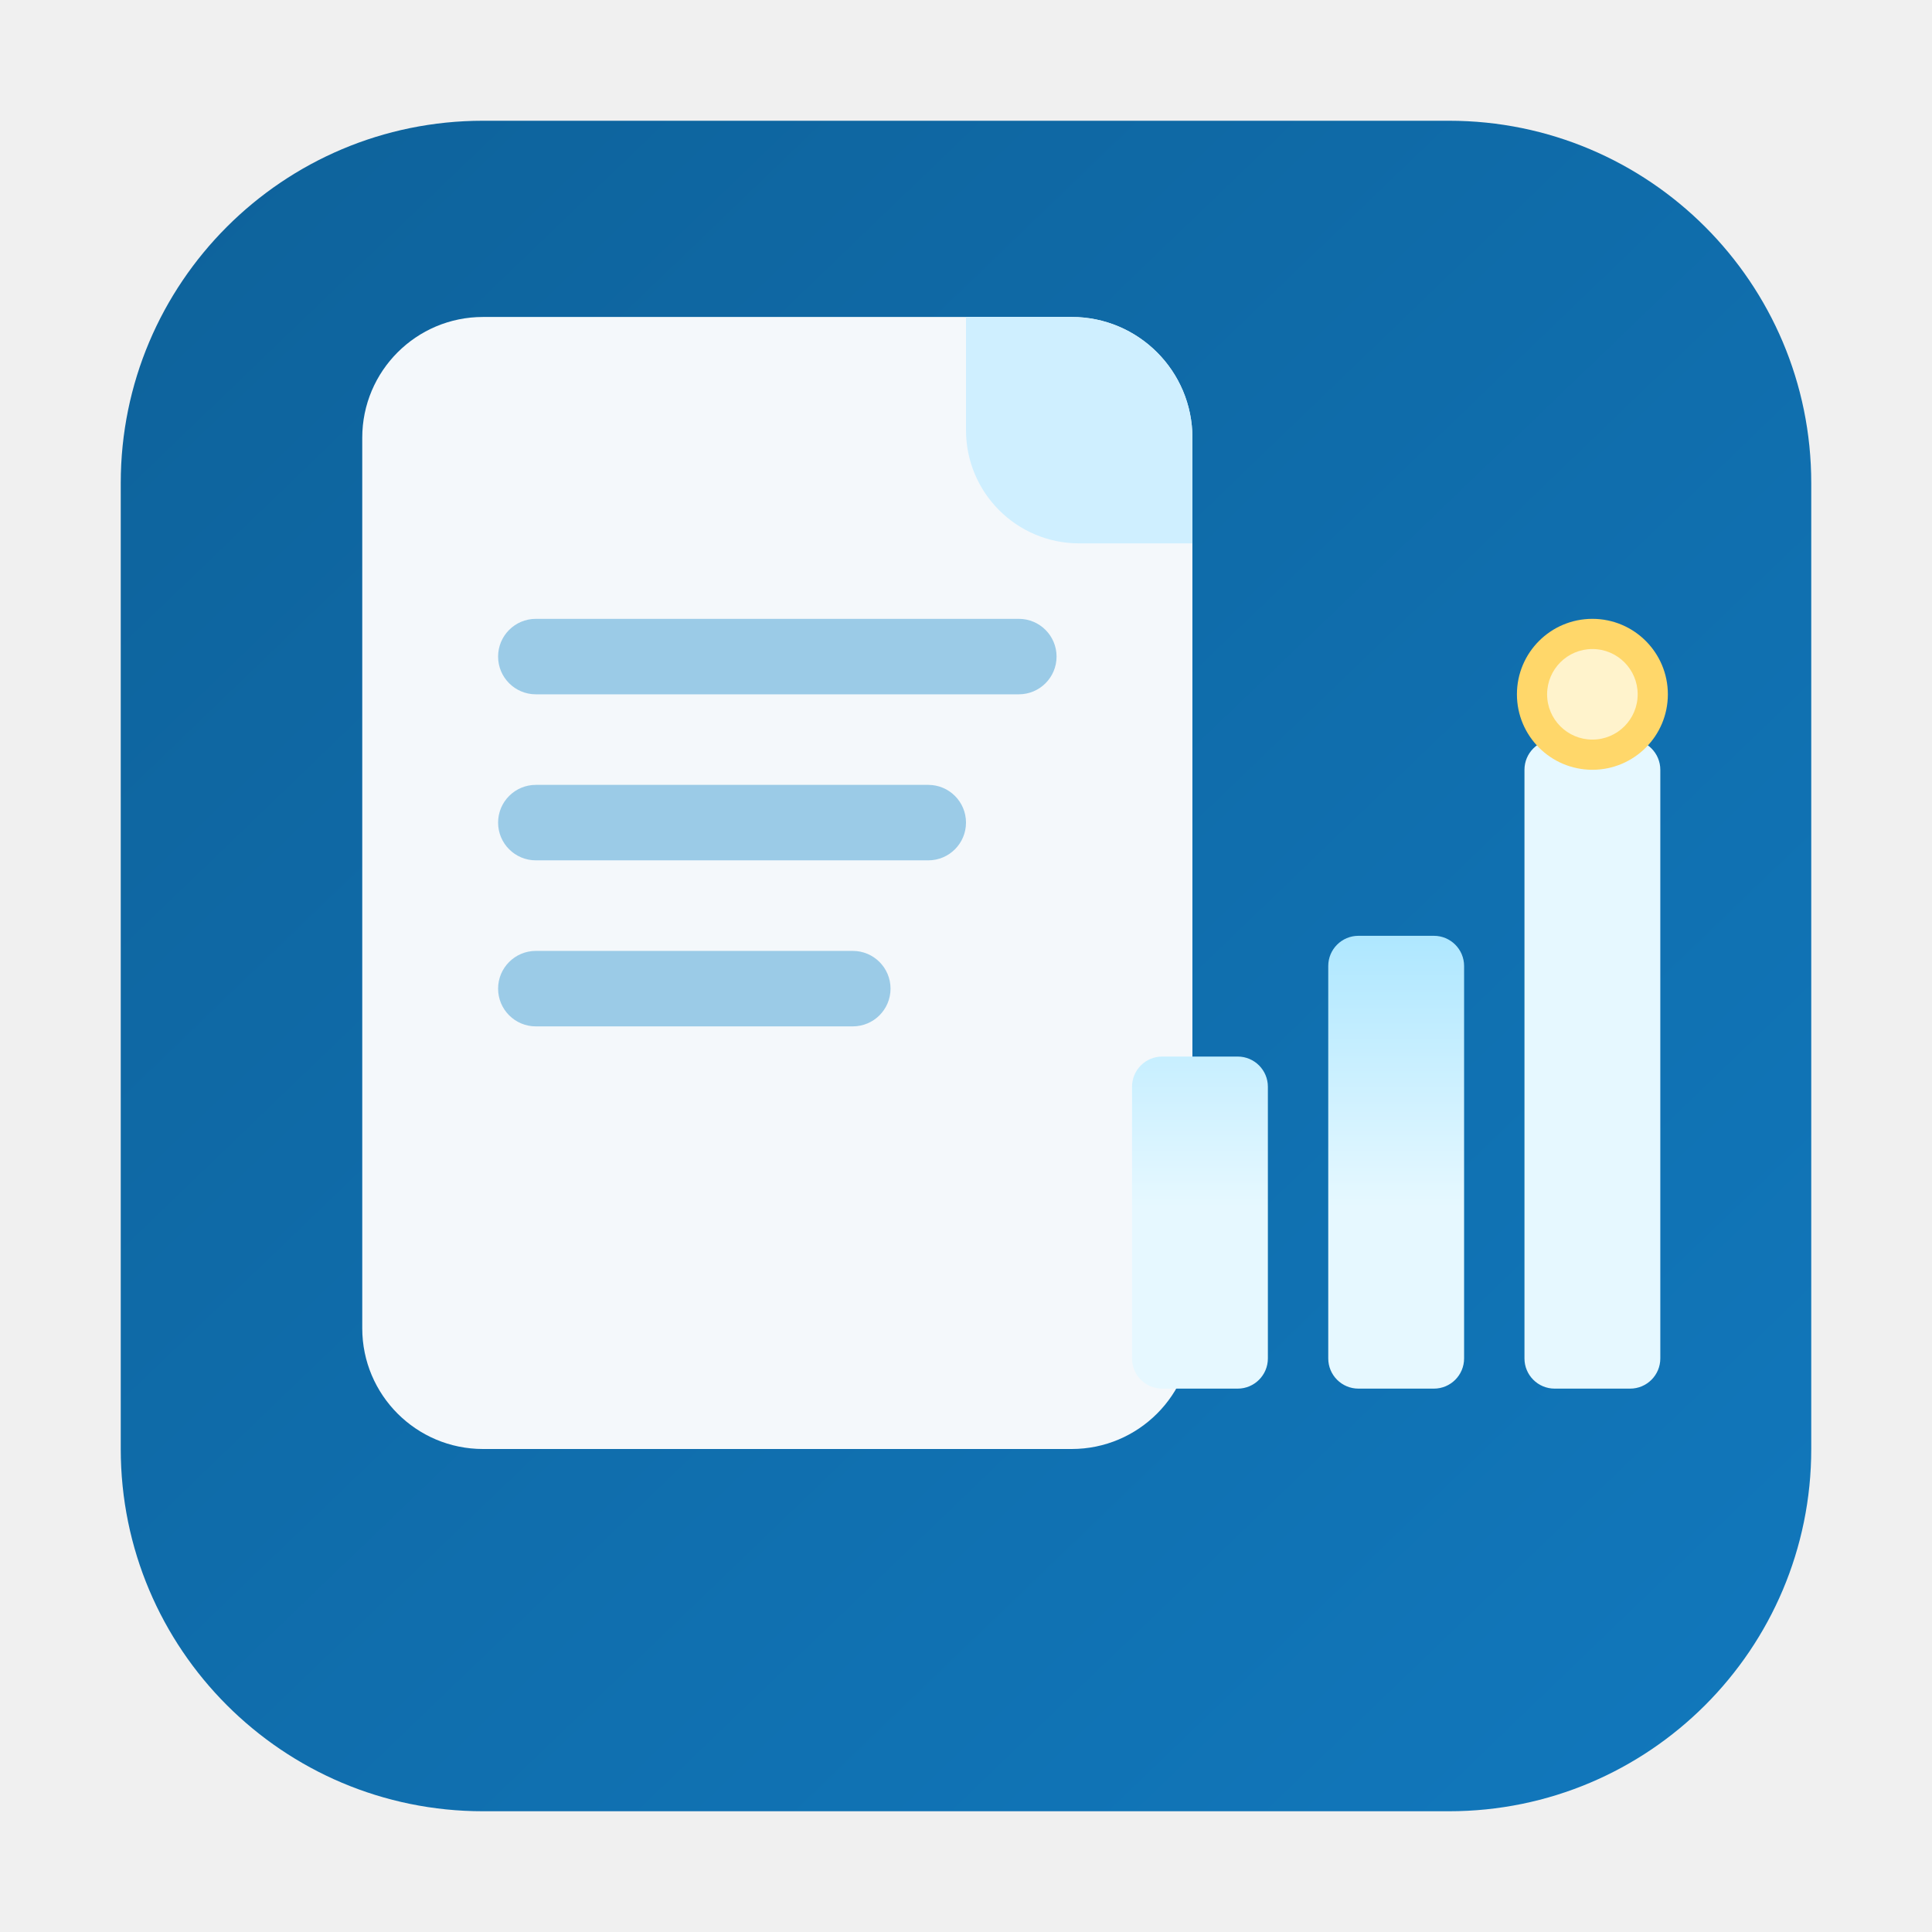
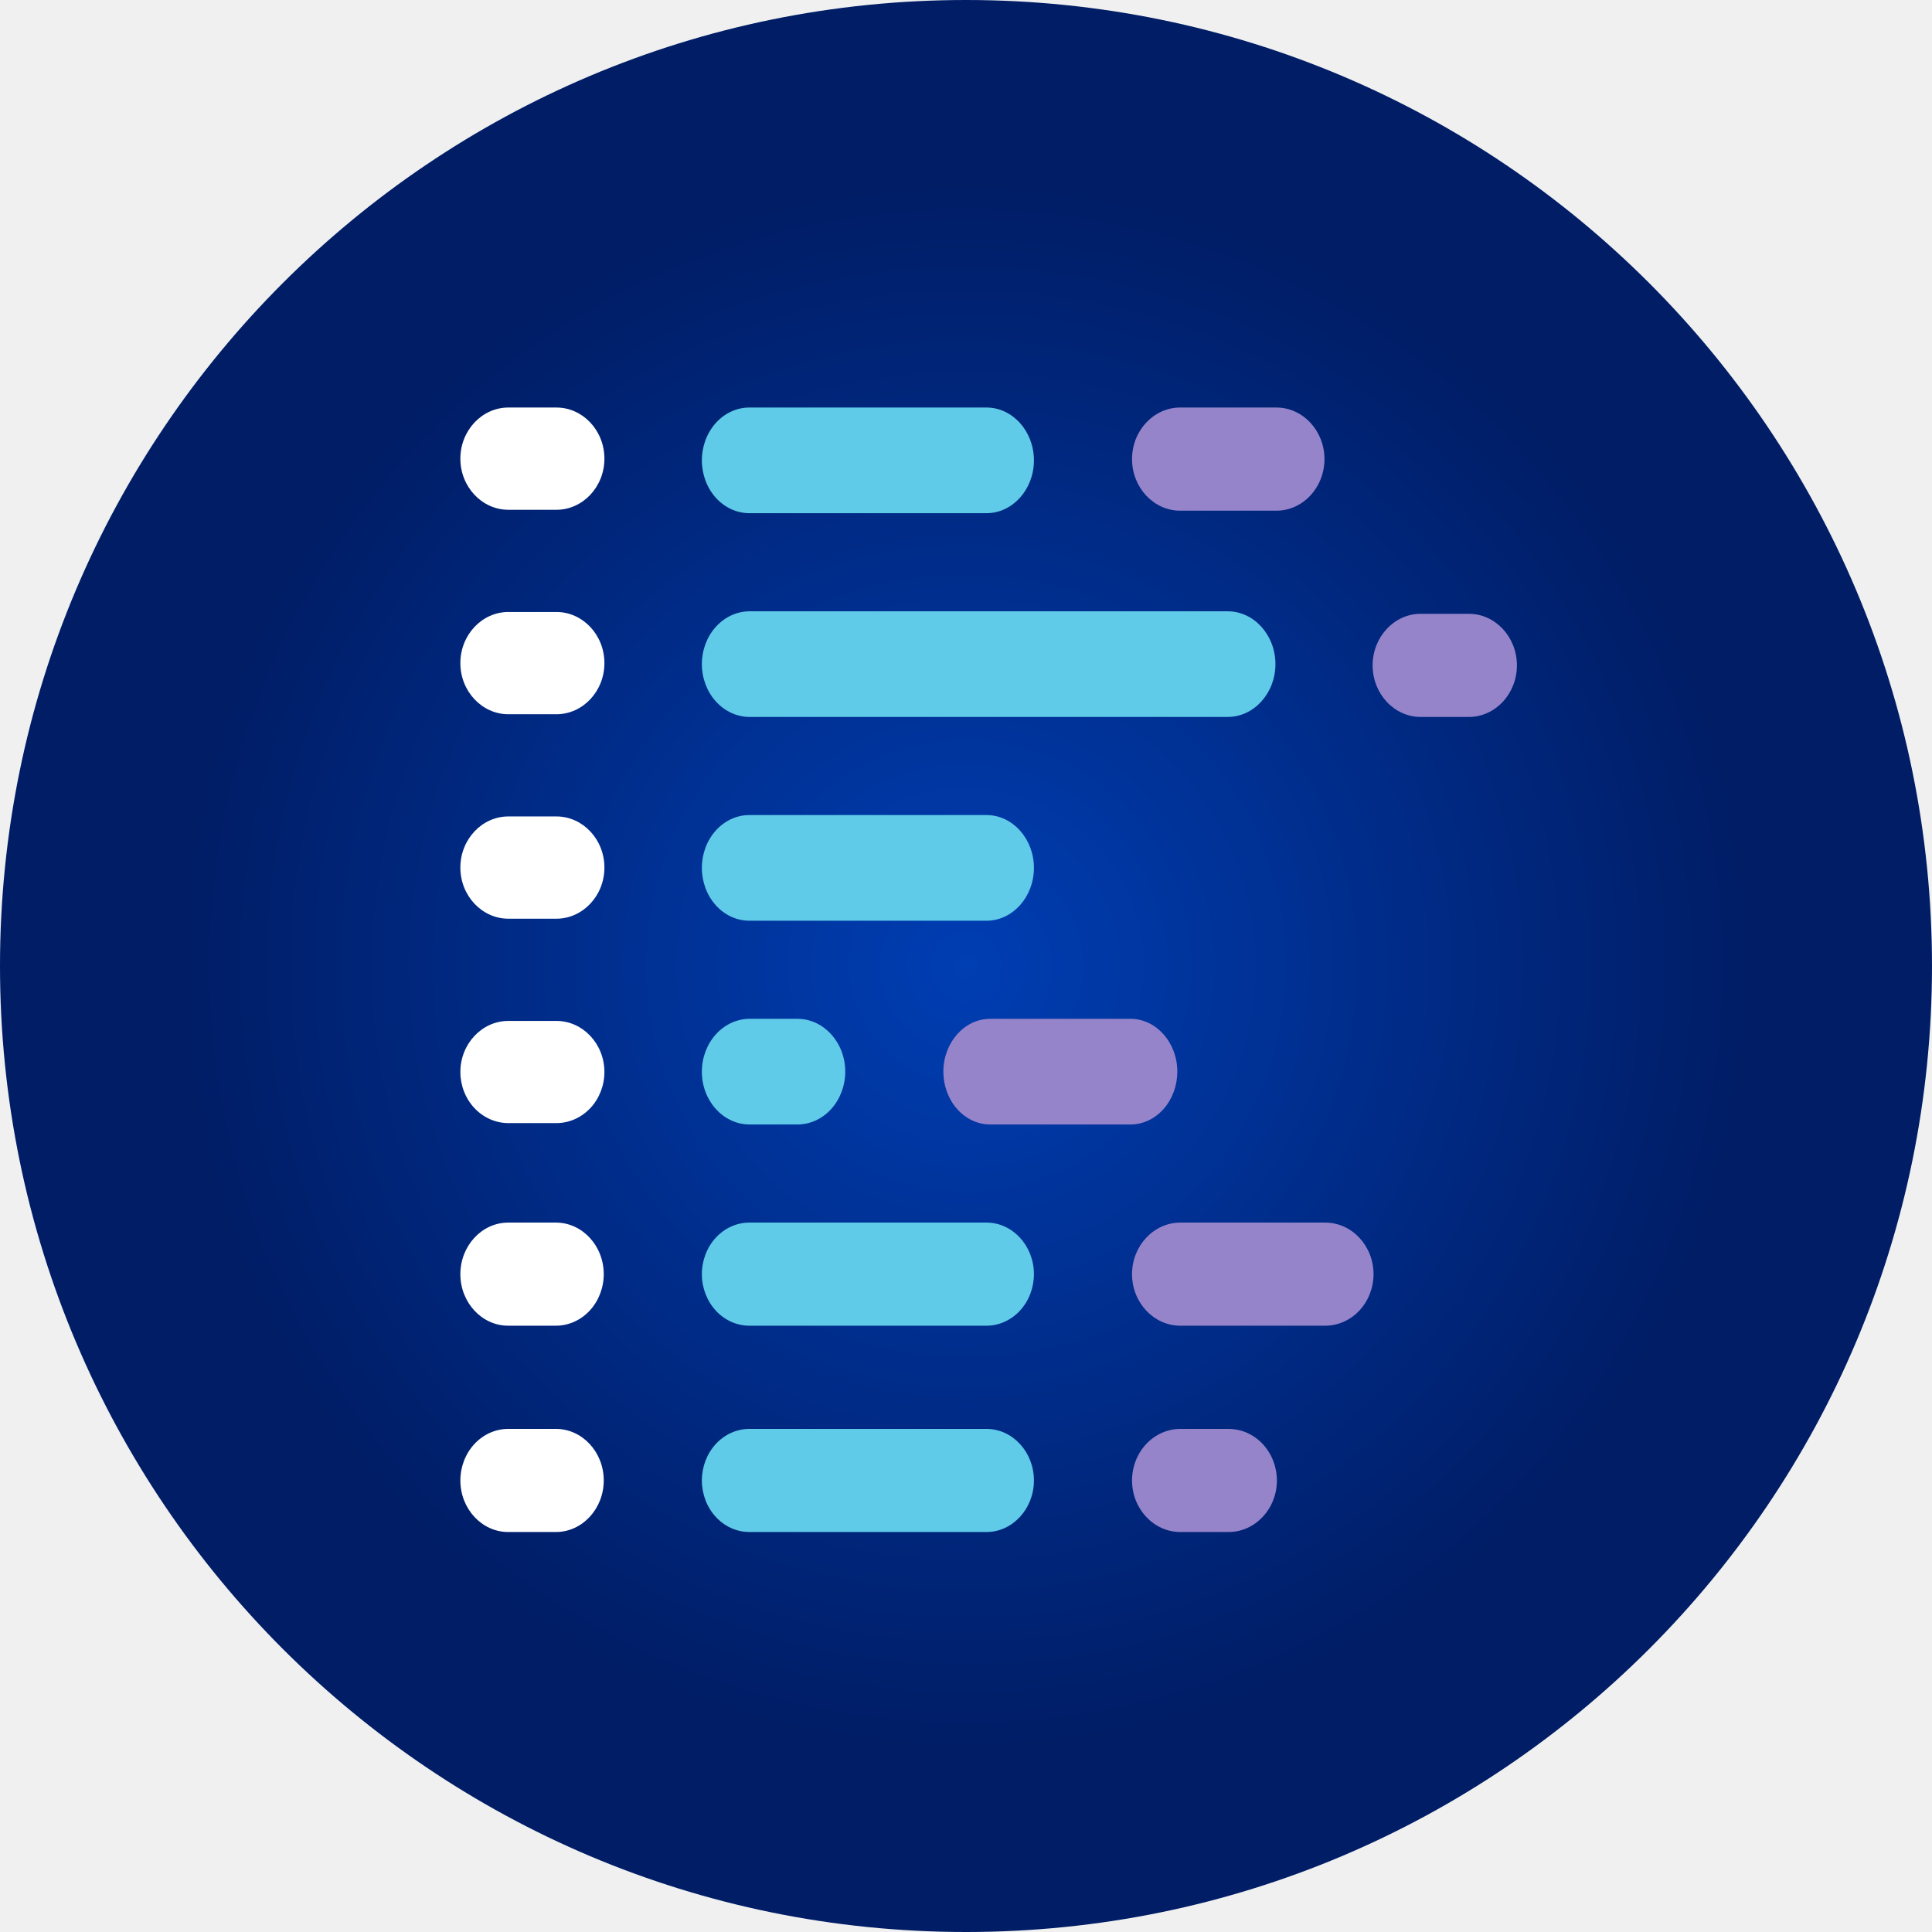
<svg xmlns="http://www.w3.org/2000/svg" width="256" height="256" viewBox="0 0 256 256" fill="none">
+   <g clip-path="url(#clip0_1428_3)">
+     <circle cx="128" cy="128" r="128" fill="url(#paint0_radial_1428_3)" />
+     <path d="M73.723 67.549H67.365C63.86 67.549 61 64.505 61 60.775C61 57.044 63.86 54 67.365 54H73.723C77.228 54 80.088 57.044 80.088 60.775C80.088 64.505 77.228 67.549 73.723 67.549Z" fill="white" />
+     <path d="M73.723 94.641H67.365C63.86 94.641 61 91.597 61 87.866C61 84.135 63.86 81.091 67.365 81.091H73.723C77.228 81.091 80.088 84.135 80.088 87.866C80.088 91.597 77.228 94.641 73.723 94.641Z" fill="white" />
+     <path d="M73.723 121.732H67.365C63.86 121.732 61 118.688 61 114.957C61 111.227 63.86 108.183 67.365 108.183H73.723C77.228 108.183 80.088 111.227 80.088 114.957C80.088 118.688 77.228 121.732 73.723 121.732Z" fill="white" />
+     <path d="M73.723 148.817H67.365C65.679 148.815 64.063 148.101 62.87 146.833C61.676 145.565 61.004 143.846 61 142.051C61 138.32 63.86 135.277 67.365 135.277H73.723C77.228 135.277 80.088 138.32 80.088 142.051C80.084 143.846 79.412 145.565 78.219 146.833C77.025 148.101 75.409 148.815 73.723 148.817Z" fill="white" />
+     <path d="M130.712 68H99.28C97.614 67.995 96.018 67.256 94.841 65.944C93.664 64.632 93.002 62.854 93 61C93.002 59.146 93.664 57.368 94.841 56.056C96.018 54.744 97.614 54.005 99.28 54H130.712C134.175 54 137 57.145 137 61C137 64.855 134.175 68 130.712 68Z" fill="#60CBE9" />
+     <path d="M130.712 122H99.28C97.614 121.995 96.018 121.256 94.841 119.944C93.664 118.632 93.002 116.854 93 115C93.002 113.146 93.664 111.368 94.841 110.056C96.018 108.744 97.614 108.005 99.28 108H130.712C134.175 108 137 111.145 137 115C137 118.855 134.175 122 130.712 122Z" fill="#60CBE9" />
+     <path d="M162.671 95H99.328C97.649 94.995 96.041 94.256 94.855 92.944C93.669 91.632 93.002 89.854 93 88C93.002 86.146 93.669 84.368 94.855 83.056C96.041 81.744 97.649 81.005 99.328 81H162.673C166.153 81 169 84.145 169 88C169 91.855 166.153 95 162.673 95" fill="#60CBE9" />
+     <path d="M169.123 67.669H156.377C152.865 67.669 150 64.598 150 60.834C150 57.071 152.865 54 156.377 54H169.123C172.635 54 175.5 57.071 175.5 60.834C175.5 64.598 172.635 67.669 169.123 67.669ZM194.623 95H188.247C184.744 95 181.879 91.929 181.879 88.166C181.879 84.402 184.744 81.331 188.247 81.331H194.623C198.135 81.331 201 84.402 201 88.166C201 91.929 198.135 95 194.623 95Z" fill="#9584CA" />
+     <path d="M73.664 175.663H67.336C63.847 175.663 61 172.592 61 168.836C61 165.08 63.847 162 67.336 162H73.664C77.153 162 80 165.071 80 168.836C79.996 170.647 79.327 172.382 78.139 173.661C76.951 174.941 75.342 175.661 73.664 175.663ZM73.664 203H67.336C63.847 203 61 199.929 61 196.164C61.004 194.353 61.673 192.618 62.861 191.339C64.049 190.059 65.658 189.339 67.336 189.337H73.664C77.153 189.337 80 192.408 80 196.164C80 199.92 77.153 203 73.664 203Z" fill="white" />
+     <path d="M130.712 175.663H99.28C97.615 175.658 96.021 174.938 94.844 173.658C93.667 172.379 93.004 170.645 93 168.836C93.002 167.025 93.664 165.289 94.841 164.008C96.018 162.727 97.614 162.005 99.28 162H130.712C134.175 162 137 165.071 137 168.836C136.996 170.647 136.332 172.382 135.153 173.661C133.975 174.941 132.378 175.661 130.712 175.663ZM130.712 203H99.28C97.614 202.995 96.018 202.273 94.841 200.992C93.664 199.711 93.002 197.975 93 196.164C93.004 194.355 93.667 192.621 94.844 191.342C96.021 190.062 97.615 189.342 99.28 189.337H130.712C134.175 189.337 137 192.408 137 196.164C137 199.92 134.175 203 130.712 203Z" fill="#60CBE9" />
+     <path d="M175.599 175.663H156.401C152.876 175.663 150 172.592 150 168.836C150 165.08 152.876 162 156.401 162H175.599C179.124 162 182 165.071 182 168.836C181.996 170.647 181.32 172.382 180.12 173.661C178.92 174.941 177.294 175.661 175.599 175.663ZM162.802 203H156.401C152.876 203 150 199.929 150 196.164C150.004 194.353 150.68 192.618 151.88 191.339C153.08 190.059 154.706 189.339 156.401 189.337H162.802C164.497 189.342 166.12 190.062 167.318 191.342C168.516 192.621 169.191 194.355 169.196 196.164C169.196 199.929 166.319 203 162.802 203Z" fill="#9584CA" />
+     <path d="M105.664 149H99.328C95.839 149 93 145.862 93 142.004C93.002 140.149 93.669 138.37 94.855 137.057C96.041 135.744 97.65 135.005 99.328 135H105.664C109.153 135 112 138.147 112 142.004C111.996 143.86 111.327 145.638 110.139 146.949C108.952 148.26 107.342 148.998 105.664 149Z" fill="#60CBE9" />
+     <path d="M149.799 149H131.201C129.559 148.998 127.984 148.26 126.821 146.949C125.659 145.638 125.004 143.86 125 142.004C125 138.147 127.786 135 131.201 135H149.799C153.214 135 156 138.147 156 142.004C155.996 143.86 155.341 145.638 154.179 146.949C153.016 148.26 151.441 148.998 149.799 149Z" fill="#9584CA" />
+   </g>
  <defs>
-     <linearGradient id="bg" x1="28" y1="24" x2="228" y2="232" gradientUnits="userSpaceOnUse">
-       <stop stop-color="#0E639C" />
-       <stop offset="1" stop-color="#1177BB" />
-     </linearGradient>
-     <linearGradient id="bar" x1="0" y1="90" x2="0" y2="160" gradientUnits="userSpaceOnUse">
-       <stop stop-color="#7AD7FF" />
-       <stop offset="1" stop-color="#E6F8FF" />
-     </linearGradient>
+     <radialGradient id="paint0_radial_1428_3" cx="0" cy="0" r="1" gradientUnits="userSpaceOnUse" gradientTransform="translate(128 128) rotate(90) scale(128)">
+       <stop stop-color="#003EB3" />
+       <stop offset="0.803" stop-color="#001D66" />
+     </radialGradient>
+     <clipPath id="clip0_1428_3">
+       <rect width="256" height="256" fill="white" />
+     </clipPath>
  </defs>
-   <rect x="16" y="16" width="224" height="224" rx="48" fill="url(#bg)" />
-   <rect x="48" y="42" width="110" height="150" rx="16" fill="white" fill-opacity="0.95" />
-   <path d="M128 42H142C150.837 42 158 49.163 158 58V72H143C134.716 72 128 65.284 128 57V42Z" fill="#CFEFFF" />
-   <rect x="66" y="82" width="74" height="10" rx="5" fill="#9BCBE7" />
-   <rect x="66" y="104" width="62" height="10" rx="5" fill="#9BCBE7" />
-   <rect x="66" y="126" width="52" height="10" rx="5" fill="#9BCBE7" />
-   <rect x="150" y="140" width="18" height="44" rx="4" fill="url(#bar)" />
-   <rect x="176" y="124" width="18" height="60" rx="4" fill="url(#bar)" />
-   <rect x="202" y="98" width="18" height="86" rx="4" fill="#E6F8FF" />
-   <circle cx="211" cy="92" r="10" fill="#FFD76A" />
-   <circle cx="211" cy="92" r="6" fill="#FFF3CC" />
</svg>
